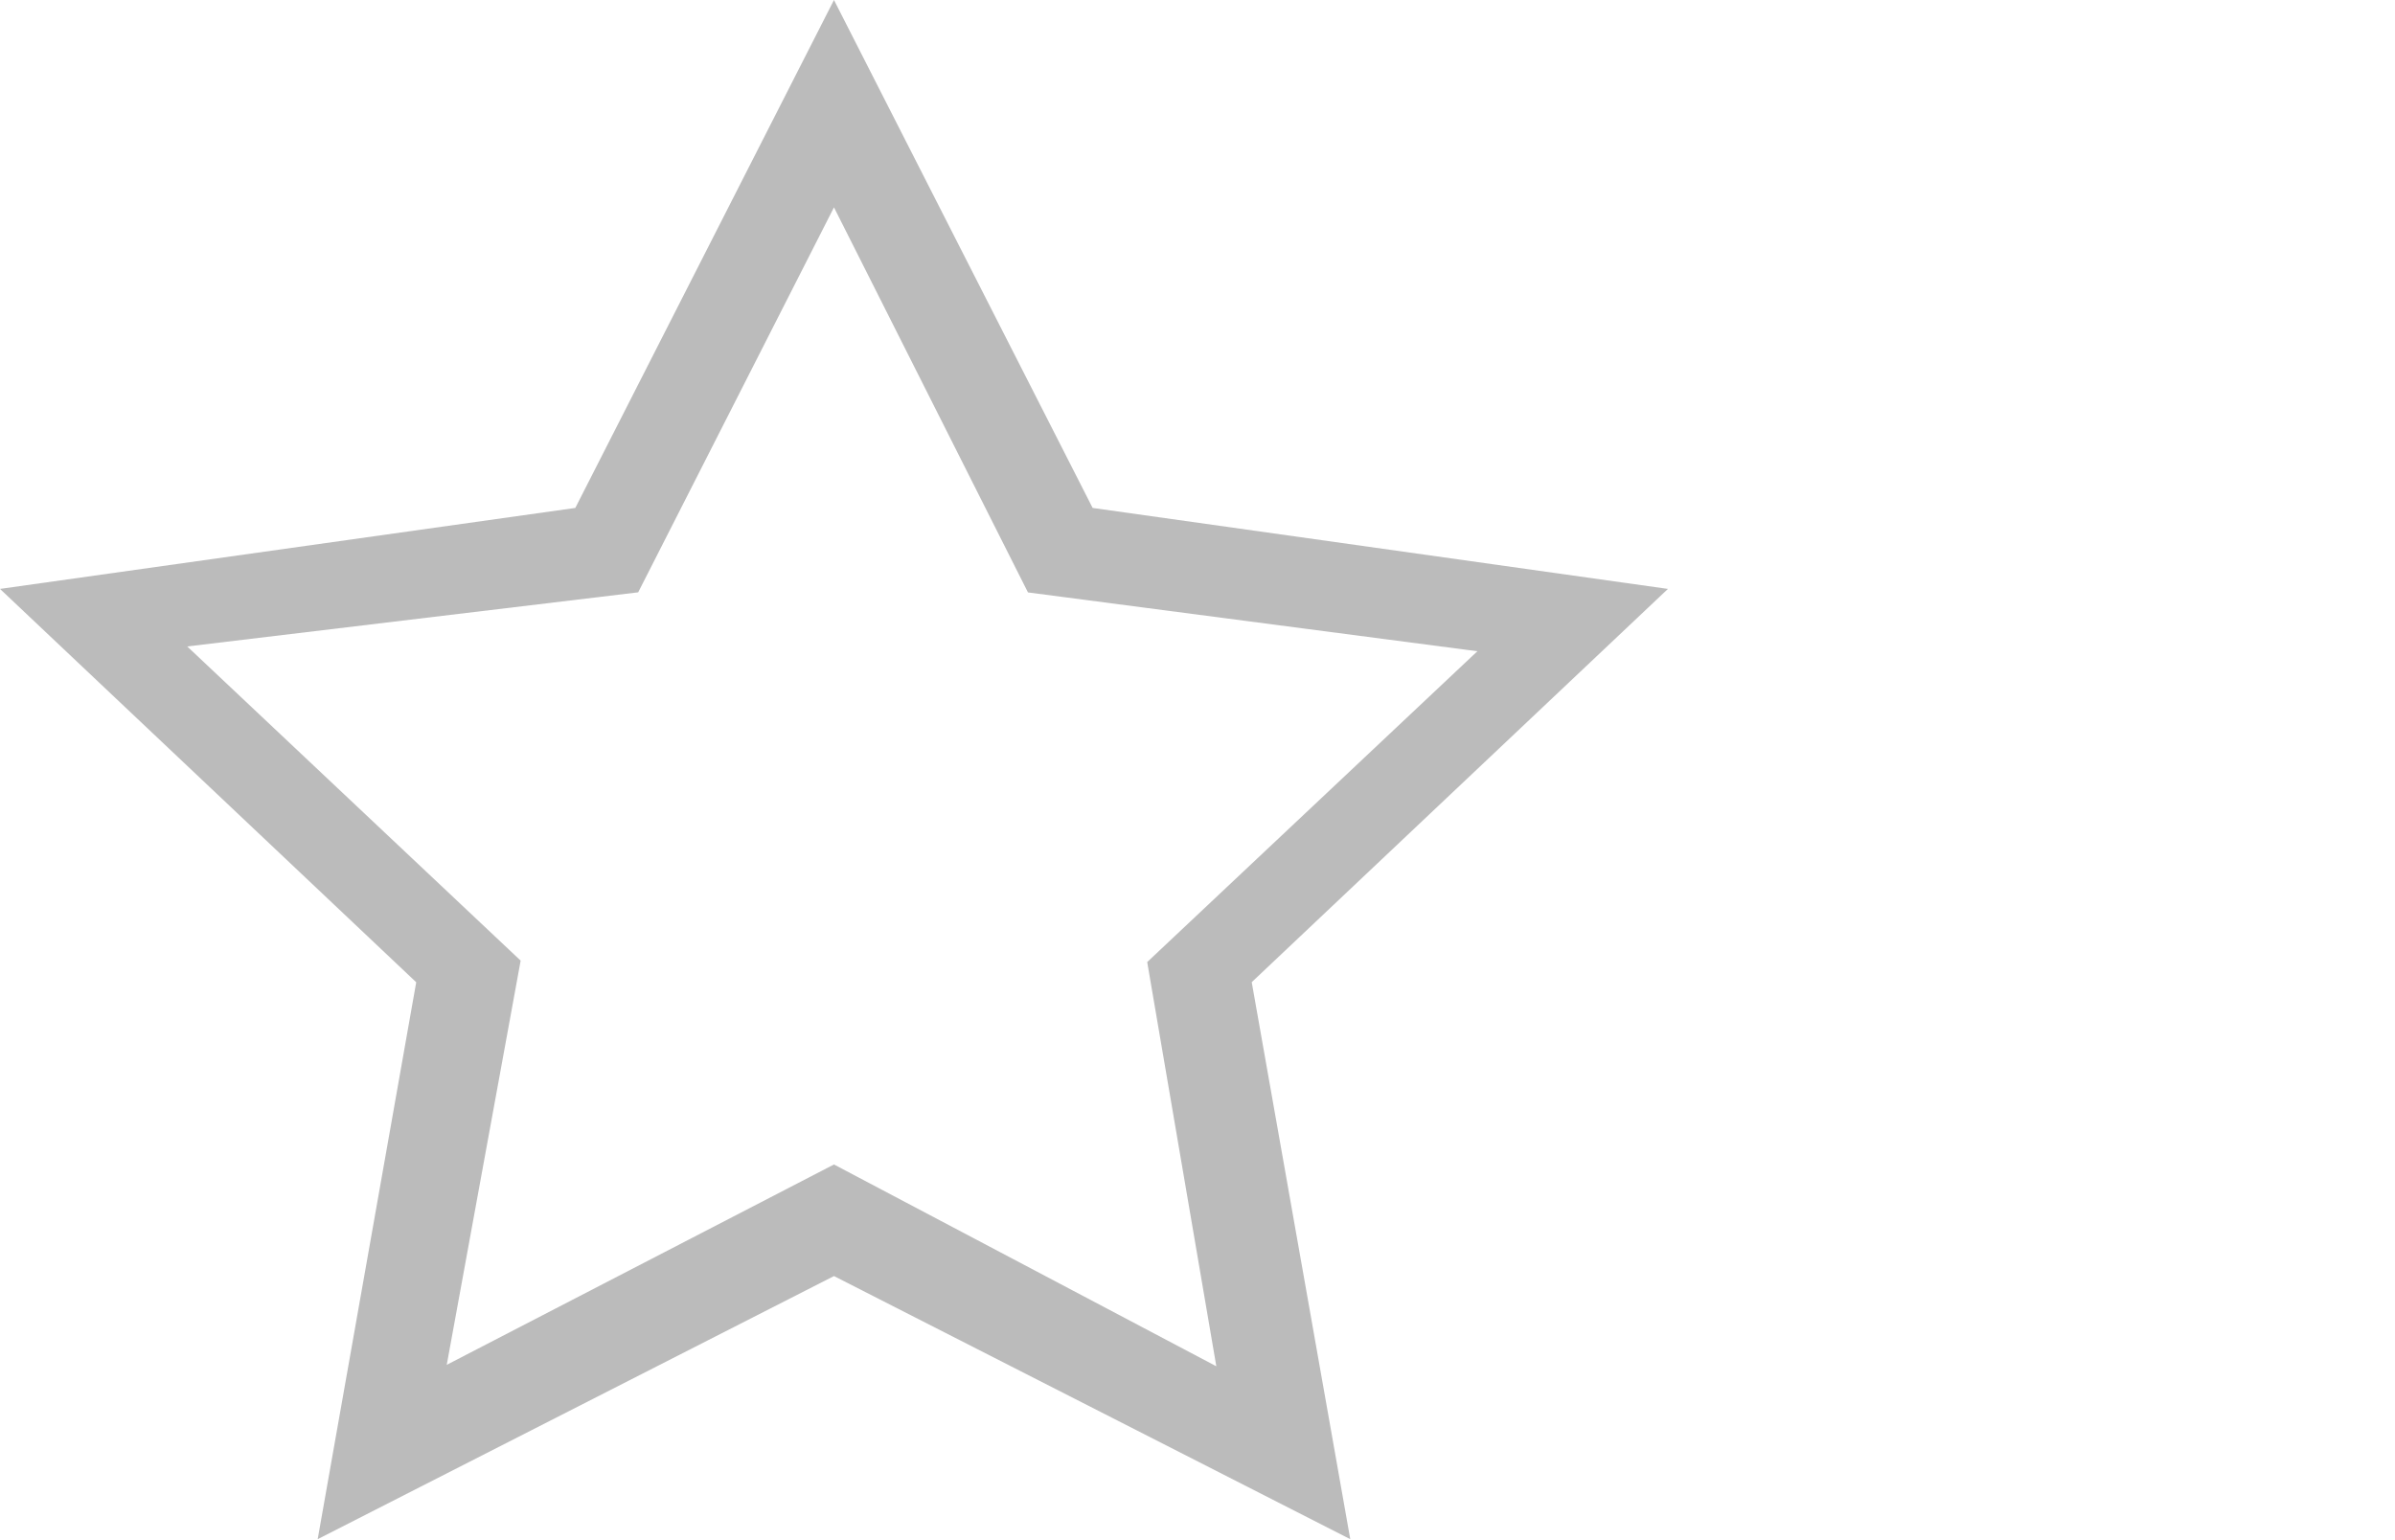
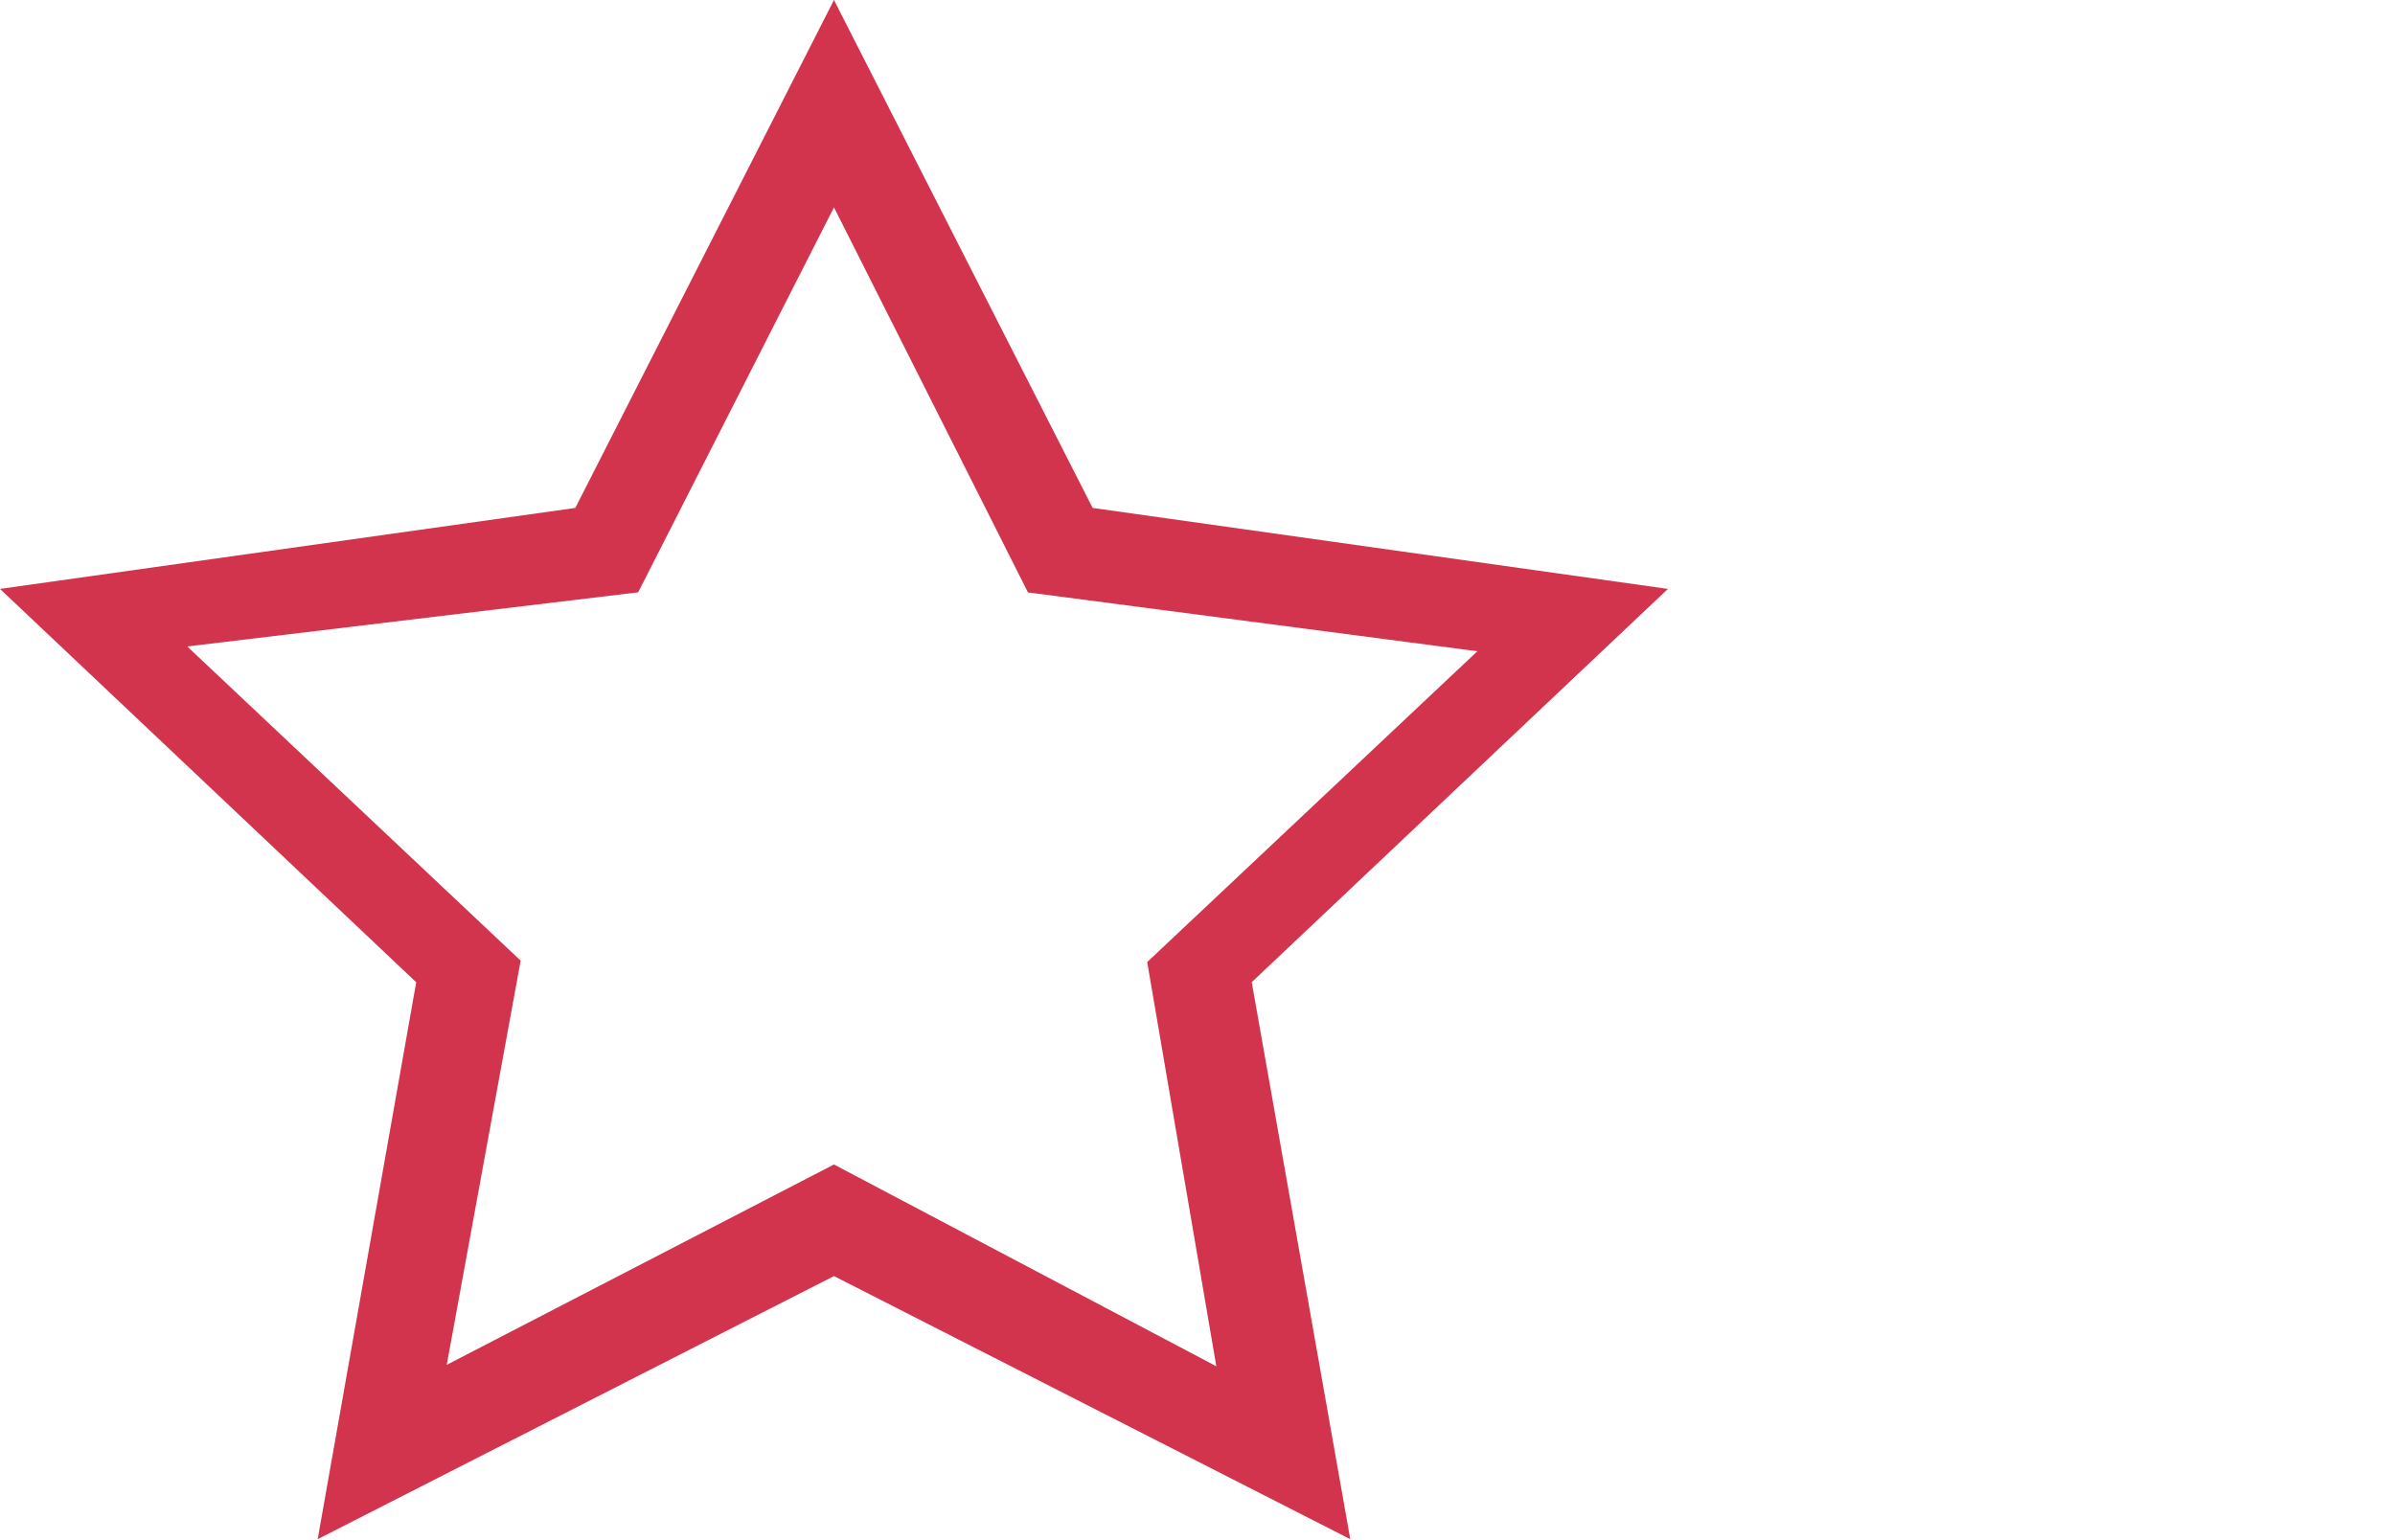
<svg xmlns="http://www.w3.org/2000/svg" width="28px" height="18px" viewBox="0 0 28 18" version="1.1">
  <g id="Page-1" stroke="none" stroke-width="1" fill="none" fill-rule="evenodd">
-     <g id="icons-system-favourites" fill="#bbbbbb">
+     <g id="icons-system-favourites" fill="#D2344D">
      <path d="M19.5,6.887 L12.774,5.94 L9.75,0 L6.726,5.94 L8.8817842e-16,6.887 L4.866,11.487 L3.714,18 L9.75,14.923 L15.786,18 L14.634,11.486 L19.5,6.887 Z M9.75,13.618 L5.223,15.961 L6.087,11.234 L2.189,7.56 L7.461,6.927 L9.75,2.425 L12.018,6.928 L17.272,7.616 L13.412,11.251 L14.22,15.978 L9.75,13.618 Z" id="Shape" />
    </g>
  </g>
</svg>
